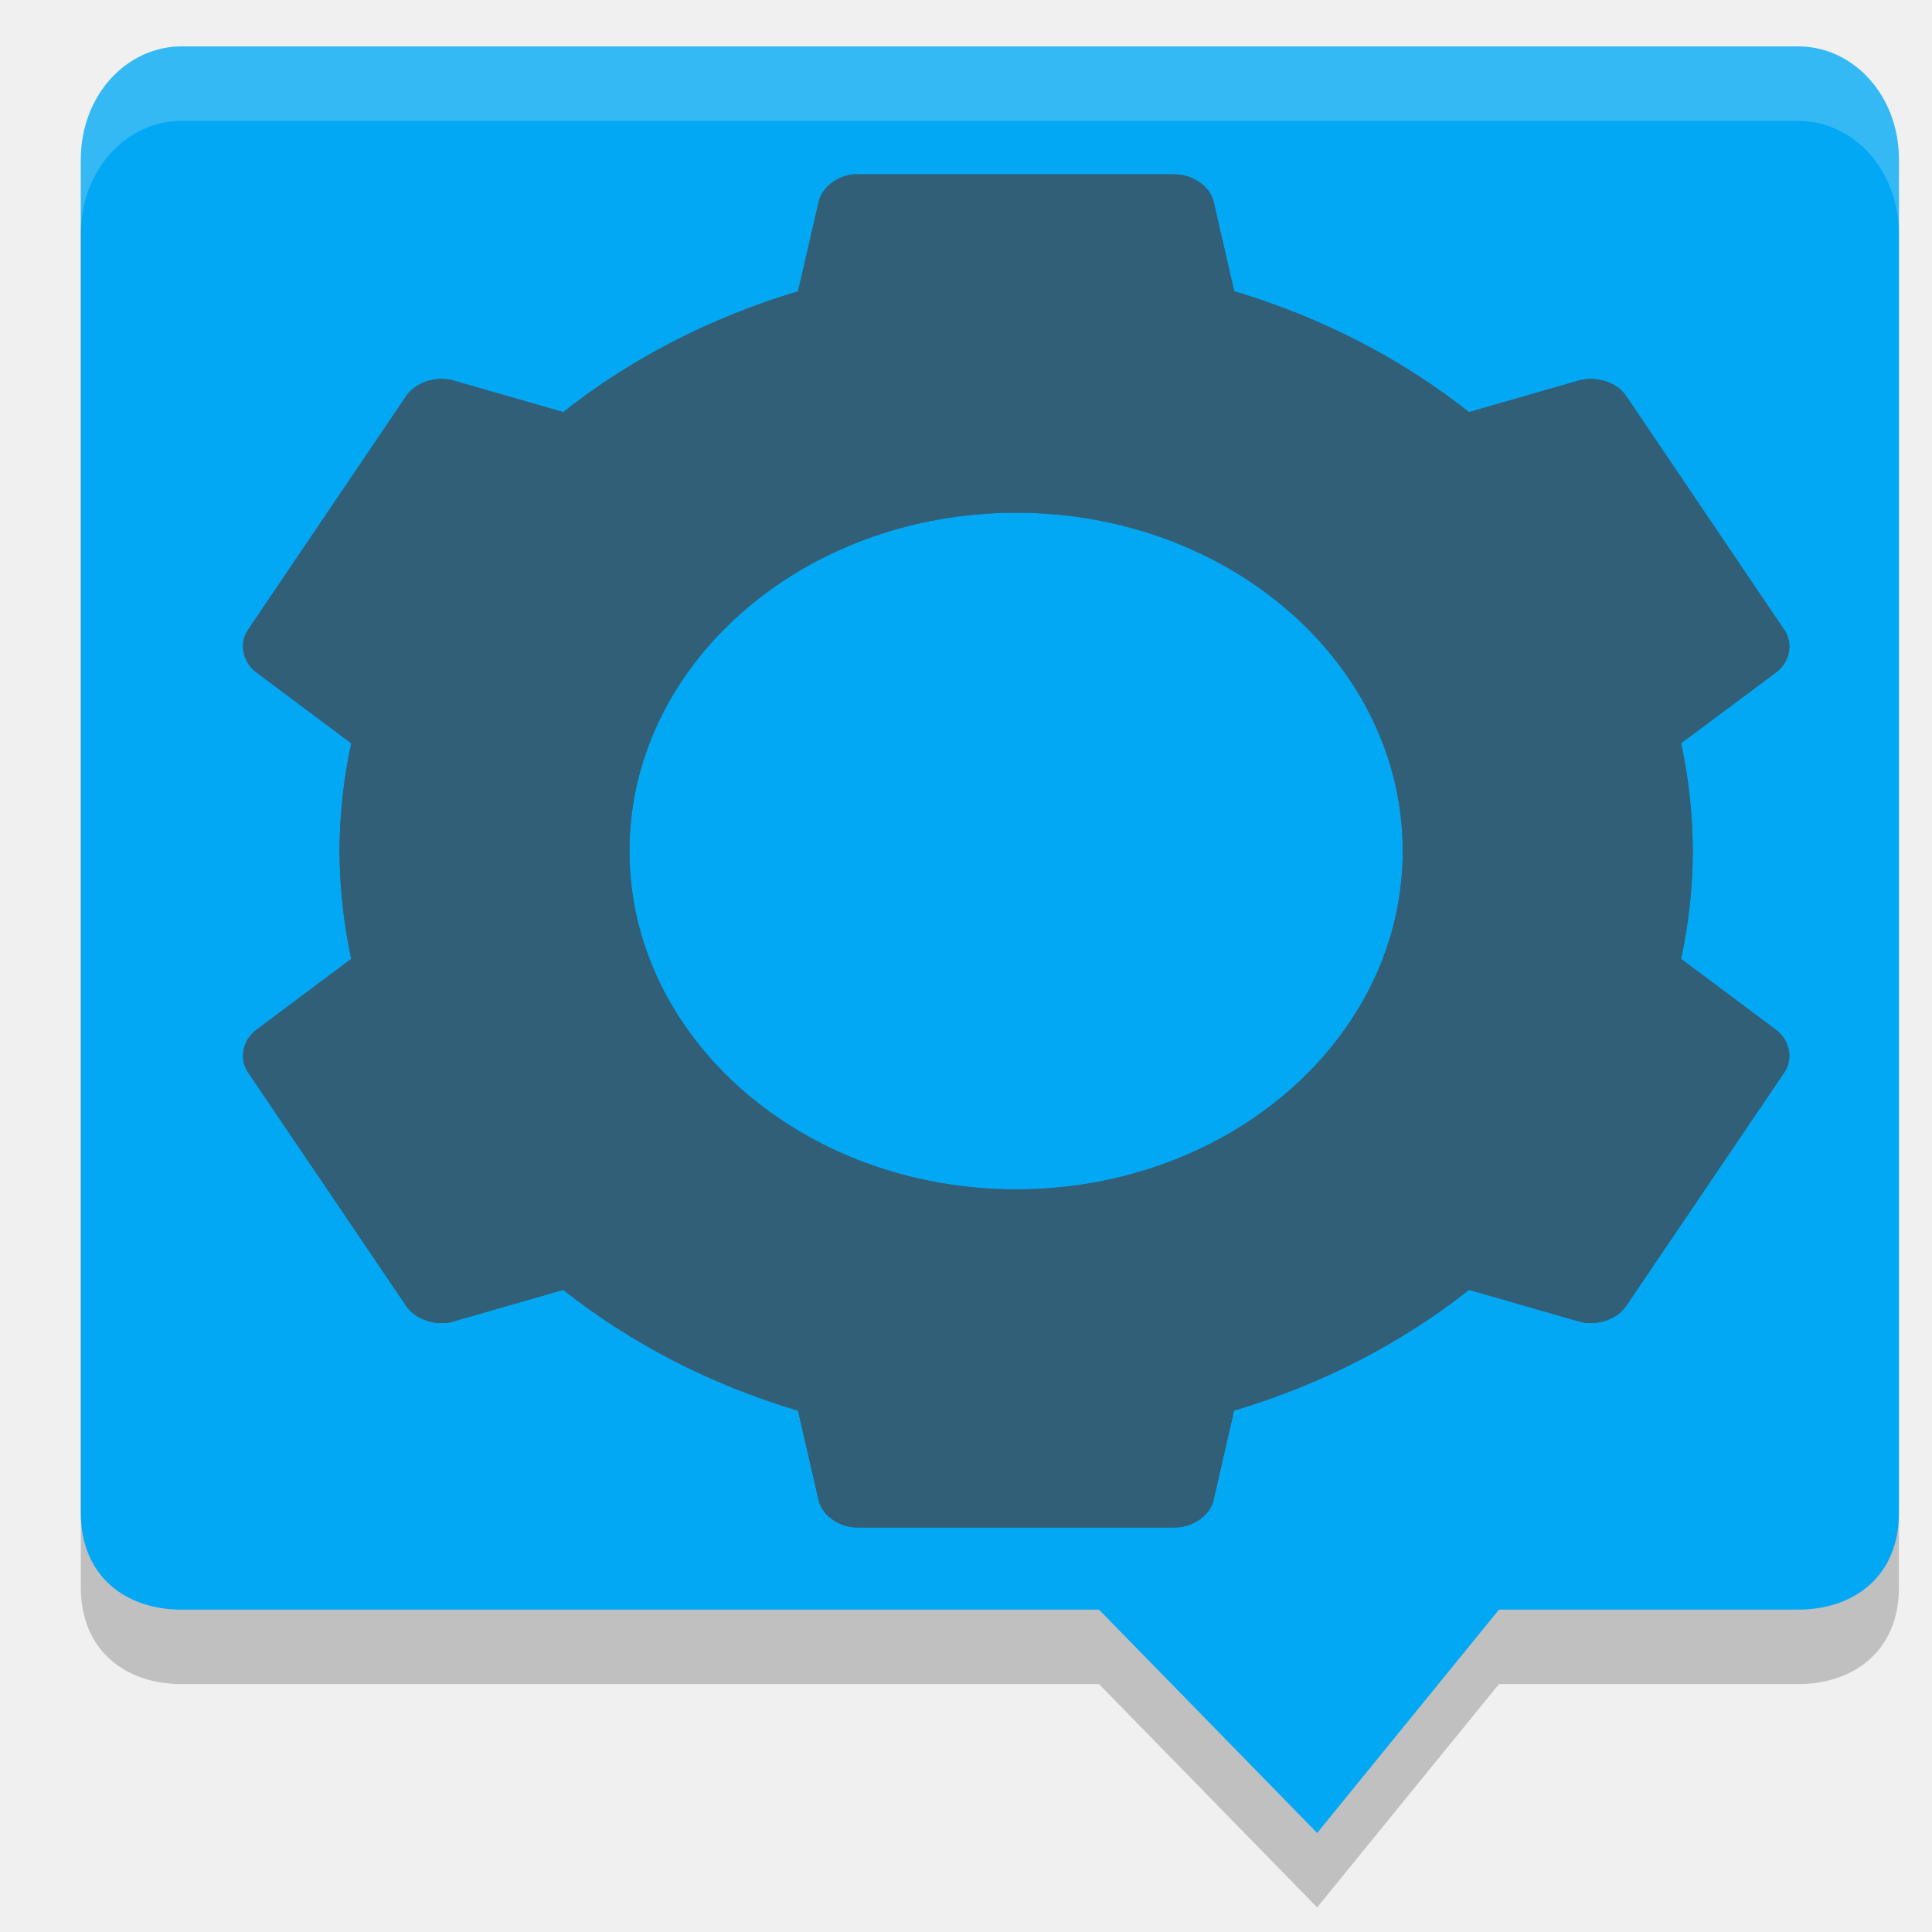
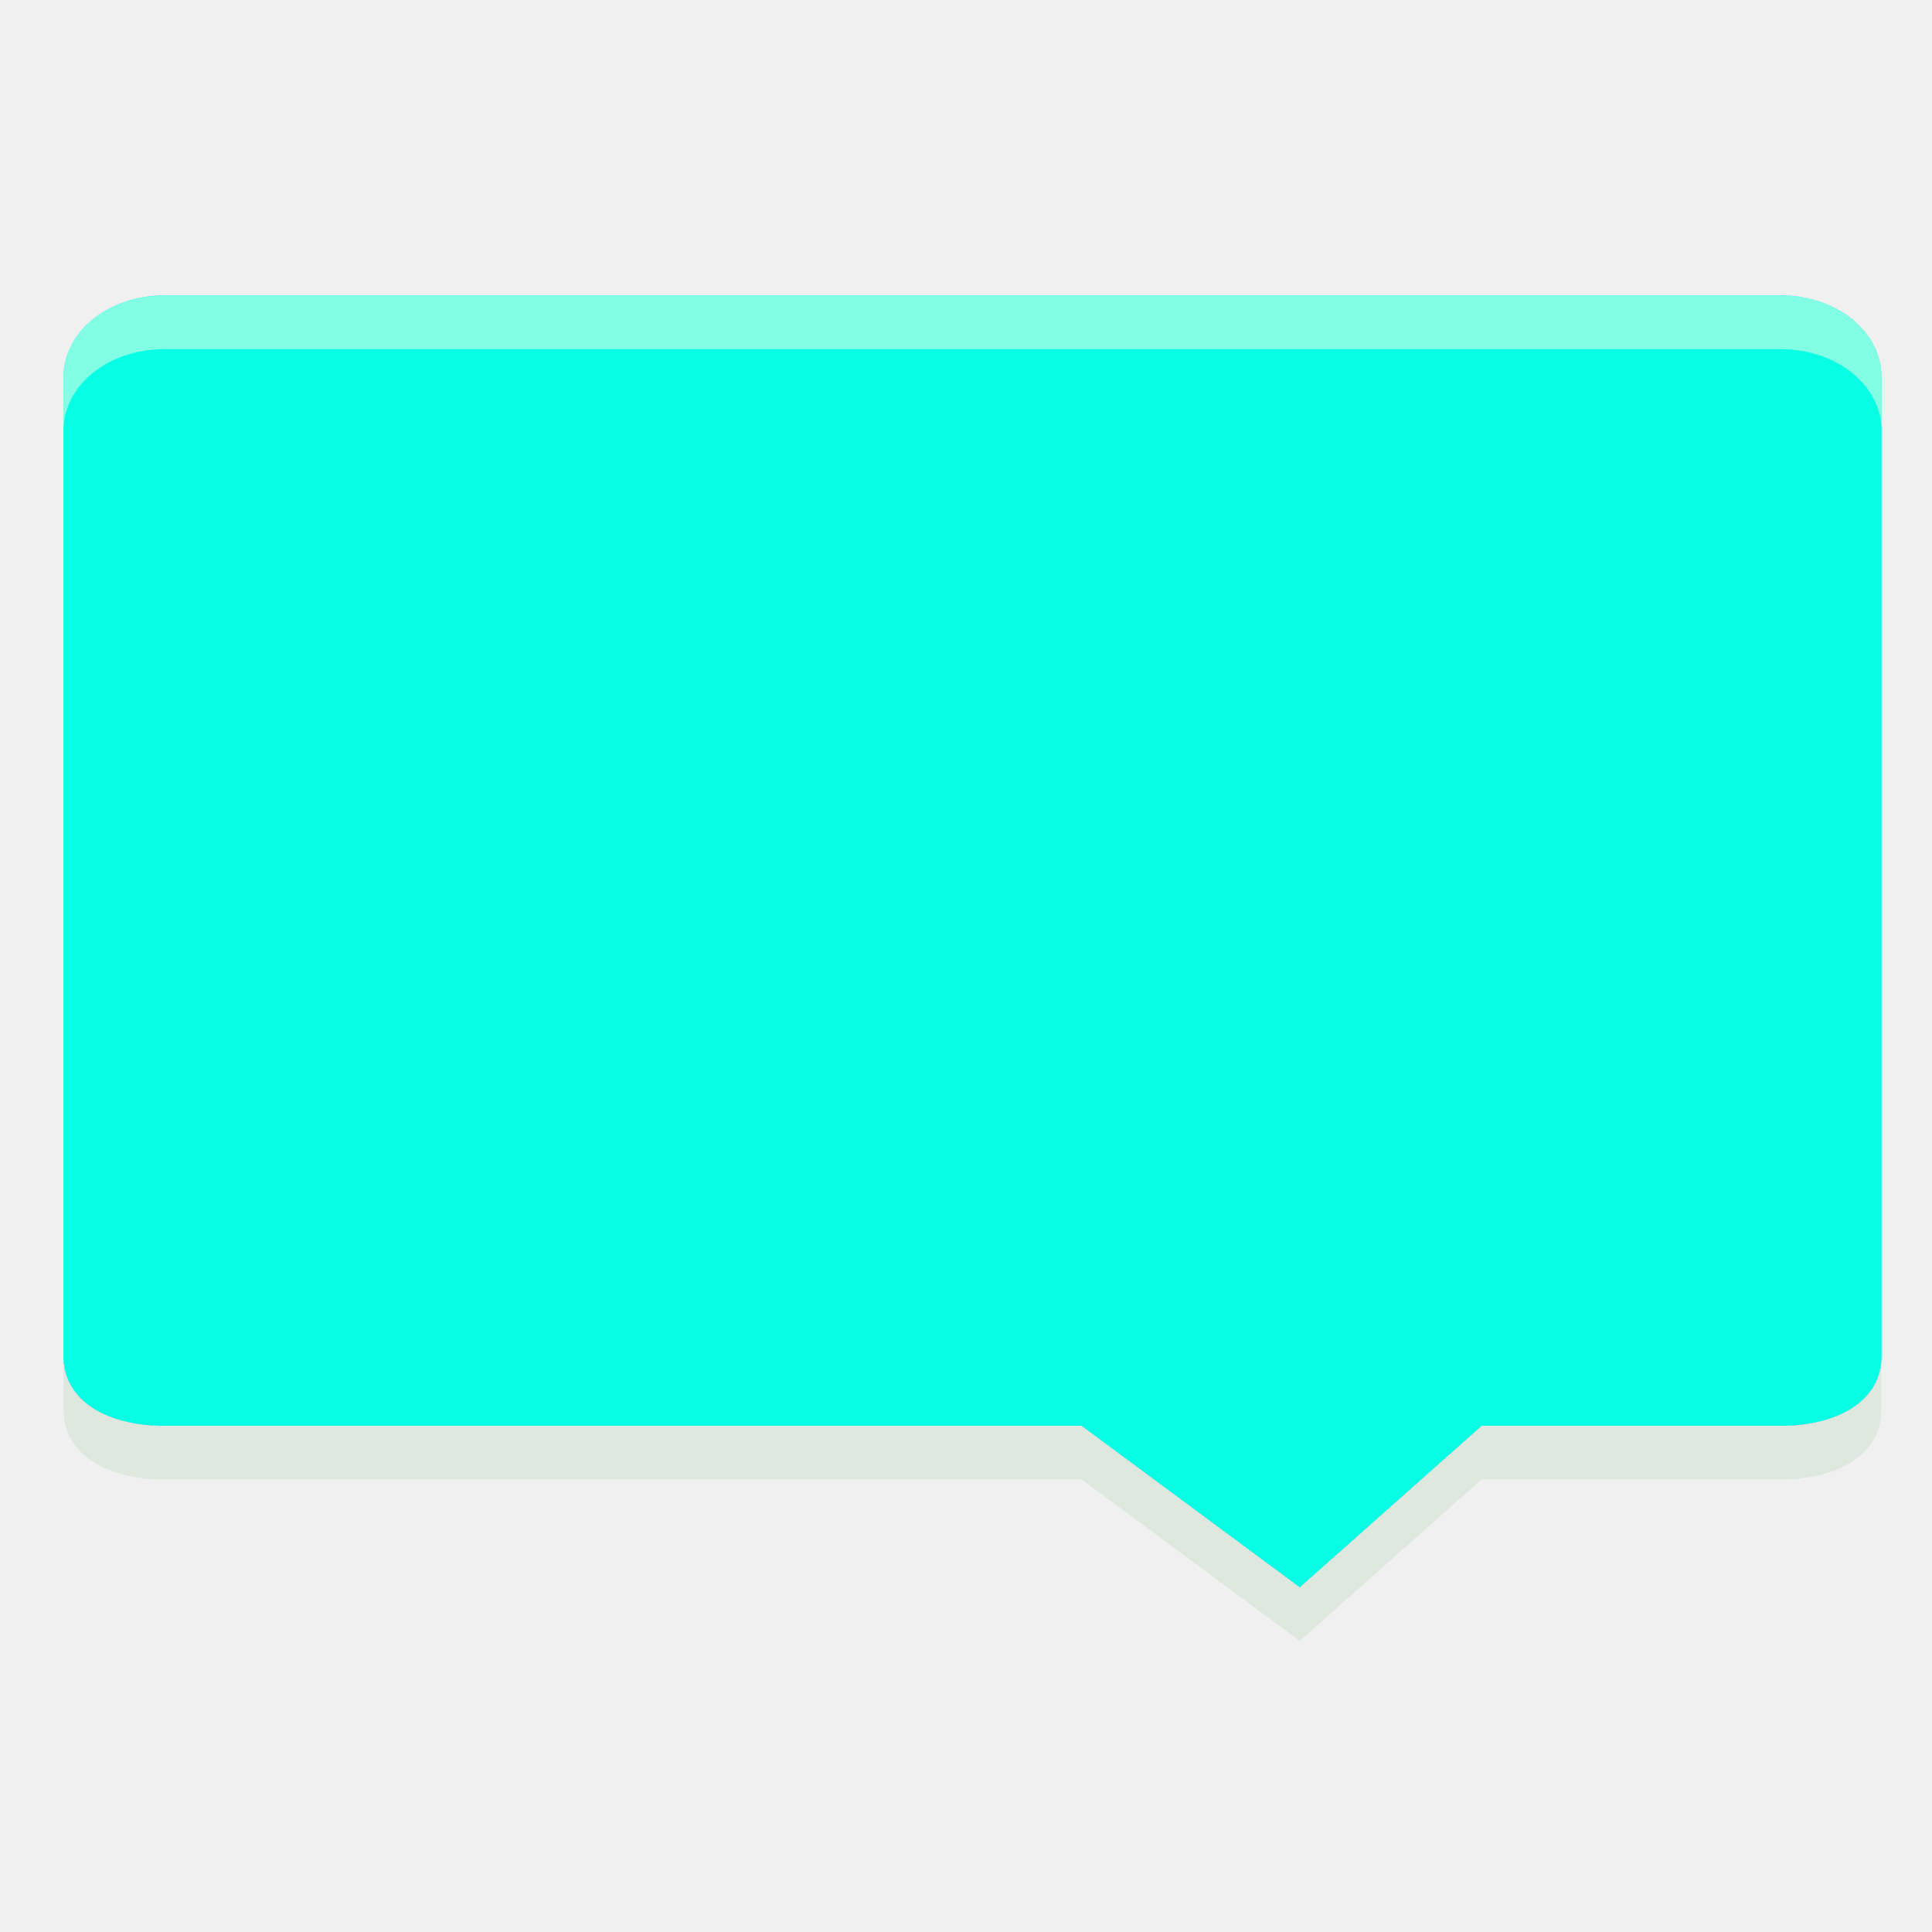
<svg xmlns="http://www.w3.org/2000/svg" width="16" height="16" version="1" id="svg6">
-   <defs id="defs10" />
-   <g id="g23" transform="matrix(0.5377268,0,0,0.6164845,10.46614,6.294461)">
+   <defs id="defs10">
+     <filter style="color-interpolation-filters:sRGB;" id="filter26">
+       <feComposite in2="SourceGraphic" operator="arithmetic" k1="0" k2="2.2" result="composite1" id="feComposite12" />
+       <feColorMatrix in="composite1" values="1" type="saturate" result="colormatrix1" id="feColorMatrix14" />
+       <feFlood flood-opacity="1" flood-color="rgb(165,239,172)" result="flood1" id="feFlood16" />
+       <feBlend in="flood1" in2="colormatrix1" mode="multiply" result="blend1" id="feBlend18" />
+       <feBlend in2="blend1" mode="screen" result="blend2" id="feBlend20" />
+       <feColorMatrix in="blend2" values="1" type="saturate" result="colormatrix2" id="feColorMatrix22" />
+       <feComposite in="colormatrix2" in2="SourceGraphic" operator="in" k2="1" result="composite2" id="feComposite24" />
+     </filter>
+   </defs>
+   <g id="g23" transform="matrix(0.5377268,0,0,0.44582,10.32232,6.719618)" style="filter:url(#filter26)">
    <path id="path2-3" d="m -16.663,-8.587 c -0.862,0 -1.556,0.667 -1.556,1.52 V 11.113 c 0,0.853 0.694,1.302 1.556,1.3 h 14.125 l 3.36,3 2.8,-3 h 4.605 c 0.861,0 1.555,-0.446 1.555,-1.3 V -7.067 c 0,-0.853 -0.693,-1.52 -1.556,-1.52 z" style="opacity:0.2" />
    <path id="path4" style="fill:#02a8f3" d="m -16.663,-9.587 c -0.862,0 -1.556,0.667 -1.556,1.52 V 10.113 c 0,0.853 0.694,1.302 1.556,1.3 h 14.125 l 3.36,3 2.8,-3 h 4.605 c 0.861,0 1.555,-0.446 1.555,-1.3 V -8.067 c 0,-0.853 -0.693,-1.52 -1.556,-1.52 z" />
    <path id="path8" d="m -16.664,-9.587 c -0.862,0 -1.555,0.666 -1.555,1.52 v 1 c 0,-0.853 0.693,-1.52 1.555,-1.52 H 8.225 c 0.862,0 1.557,0.666 1.557,1.52 v -1 c 0,-0.853 -0.694,-1.52 -1.557,-1.52 z" style="opacity:0.2;fill:#ffffff" />
  </g>
-   <path style="fill:#325f78;stroke-width:0.749" d="m 7.069,1.444 c -0.14,0.013 -0.264,0.111 -0.289,0.228 L 6.609,2.413 A 5.604,4.903 0 0 0 4.664,3.413 L 3.758,3.152 C 3.616,3.11 3.443,3.165 3.367,3.275 L 2.052,5.219 c -0.074,0.112 -0.042,0.266 0.072,0.35 l 0.785,0.587 a 5.604,4.903 0 0 0 -0.097,0.892 5.604,4.903 0 0 0 0.097,0.893 l -0.785,0.587 c -0.114,0.084 -0.146,0.238 -0.072,0.35 l 1.315,1.942 c 0.076,0.11 0.249,0.165 0.391,0.123 L 4.664,10.682 a 5.604,4.903 0 0 0 1.945,1.001 l 0.17,0.74 c 0.028,0.125 0.169,0.226 0.319,0.227 h 2.633 c 0.15,-0.001 0.291,-0.102 0.319,-0.227 l 0.17,-0.741 A 5.604,4.903 0 0 0 12.166,10.682 l 0.907,0.261 c 0.142,0.042 0.315,-0.013 0.391,-0.123 l 1.315,-1.942 c 0.074,-0.112 0.042,-0.266 -0.072,-0.35 L 13.922,7.941 a 5.604,4.903 0 0 0 0.097,-0.893 5.604,4.903 0 0 0 -0.097,-0.893 l 0.785,-0.585 c 0.114,-0.084 0.146,-0.238 0.072,-0.35 L 13.464,3.275 C 13.388,3.164 13.215,3.11 13.073,3.152 L 12.166,3.413 A 5.604,4.903 0 0 0 10.221,2.412 L 10.051,1.672 C 10.023,1.546 9.882,1.446 9.732,1.444 H 7.099 c -0.01,-2.041e-4 -0.019,-2.041e-4 -0.03,0 z m 1.346,2.802 c 1.768,0 3.202,1.254 3.202,2.802 0,1.547 -1.434,2.802 -3.202,2.802 -1.768,0 -3.202,-1.254 -3.202,-2.802 0,-1.547 1.434,-2.802 3.202,-2.802 z" id="path2-6" />
-   <path id="path25" d="m 7.069,1.444 c -0.14,0.013 -0.264,0.111 -0.289,0.228 L 6.609,2.413 A 5.604,4.903 0 0 0 4.664,3.413 L 3.758,3.152 C 3.616,3.11 3.443,3.165 3.367,3.275 L 2.052,5.219 c -0.074,0.112 -0.042,0.266 0.072,0.35 l 0.785,0.587 a 5.604,4.903 0 0 0 -0.097,0.892 5.604,4.903 0 0 0 0.097,0.893 l -0.785,0.587 c -0.114,0.084 -0.146,0.238 -0.072,0.35 l 1.315,1.942 c 0.076,0.11 0.249,0.165 0.391,0.123 L 4.664,10.682 a 5.604,4.903 0 0 0 1.945,1.001 l 0.17,0.74 c 0.028,0.125 0.169,0.226 0.319,0.227 h 2.633 c 0.15,-0.001 0.291,-0.102 0.319,-0.227 l 0.17,-0.741 A 5.604,4.903 0 0 0 12.166,10.682 l 0.907,0.261 c 0.142,0.042 0.315,-0.013 0.391,-0.123 l 1.315,-1.942 c 0.074,-0.112 0.042,-0.266 -0.072,-0.35 L 13.922,7.941 a 5.604,4.903 0 0 0 0.097,-0.893 5.604,4.903 0 0 0 -0.097,-0.893 l 0.785,-0.585 c 0.114,-0.084 0.146,-0.238 0.072,-0.35 L 13.464,3.275 C 13.388,3.164 13.215,3.11 13.073,3.152 L 12.166,3.413 A 5.604,4.903 0 0 0 10.221,2.412 L 10.051,1.672 C 10.023,1.546 9.882,1.446 9.732,1.444 H 7.099 c -0.01,-2.041e-4 -0.019,-2.041e-4 -0.03,0 z m 1.346,2.802 c 1.768,0 3.202,1.254 3.202,2.802 0,1.547 -1.434,2.802 -3.202,2.802 -1.768,0 -3.202,-1.254 -3.202,-2.802 0,-1.547 1.434,-2.802 3.202,-2.802 z" style="fill:#325f78;stroke-width:0.749" />
</svg>
